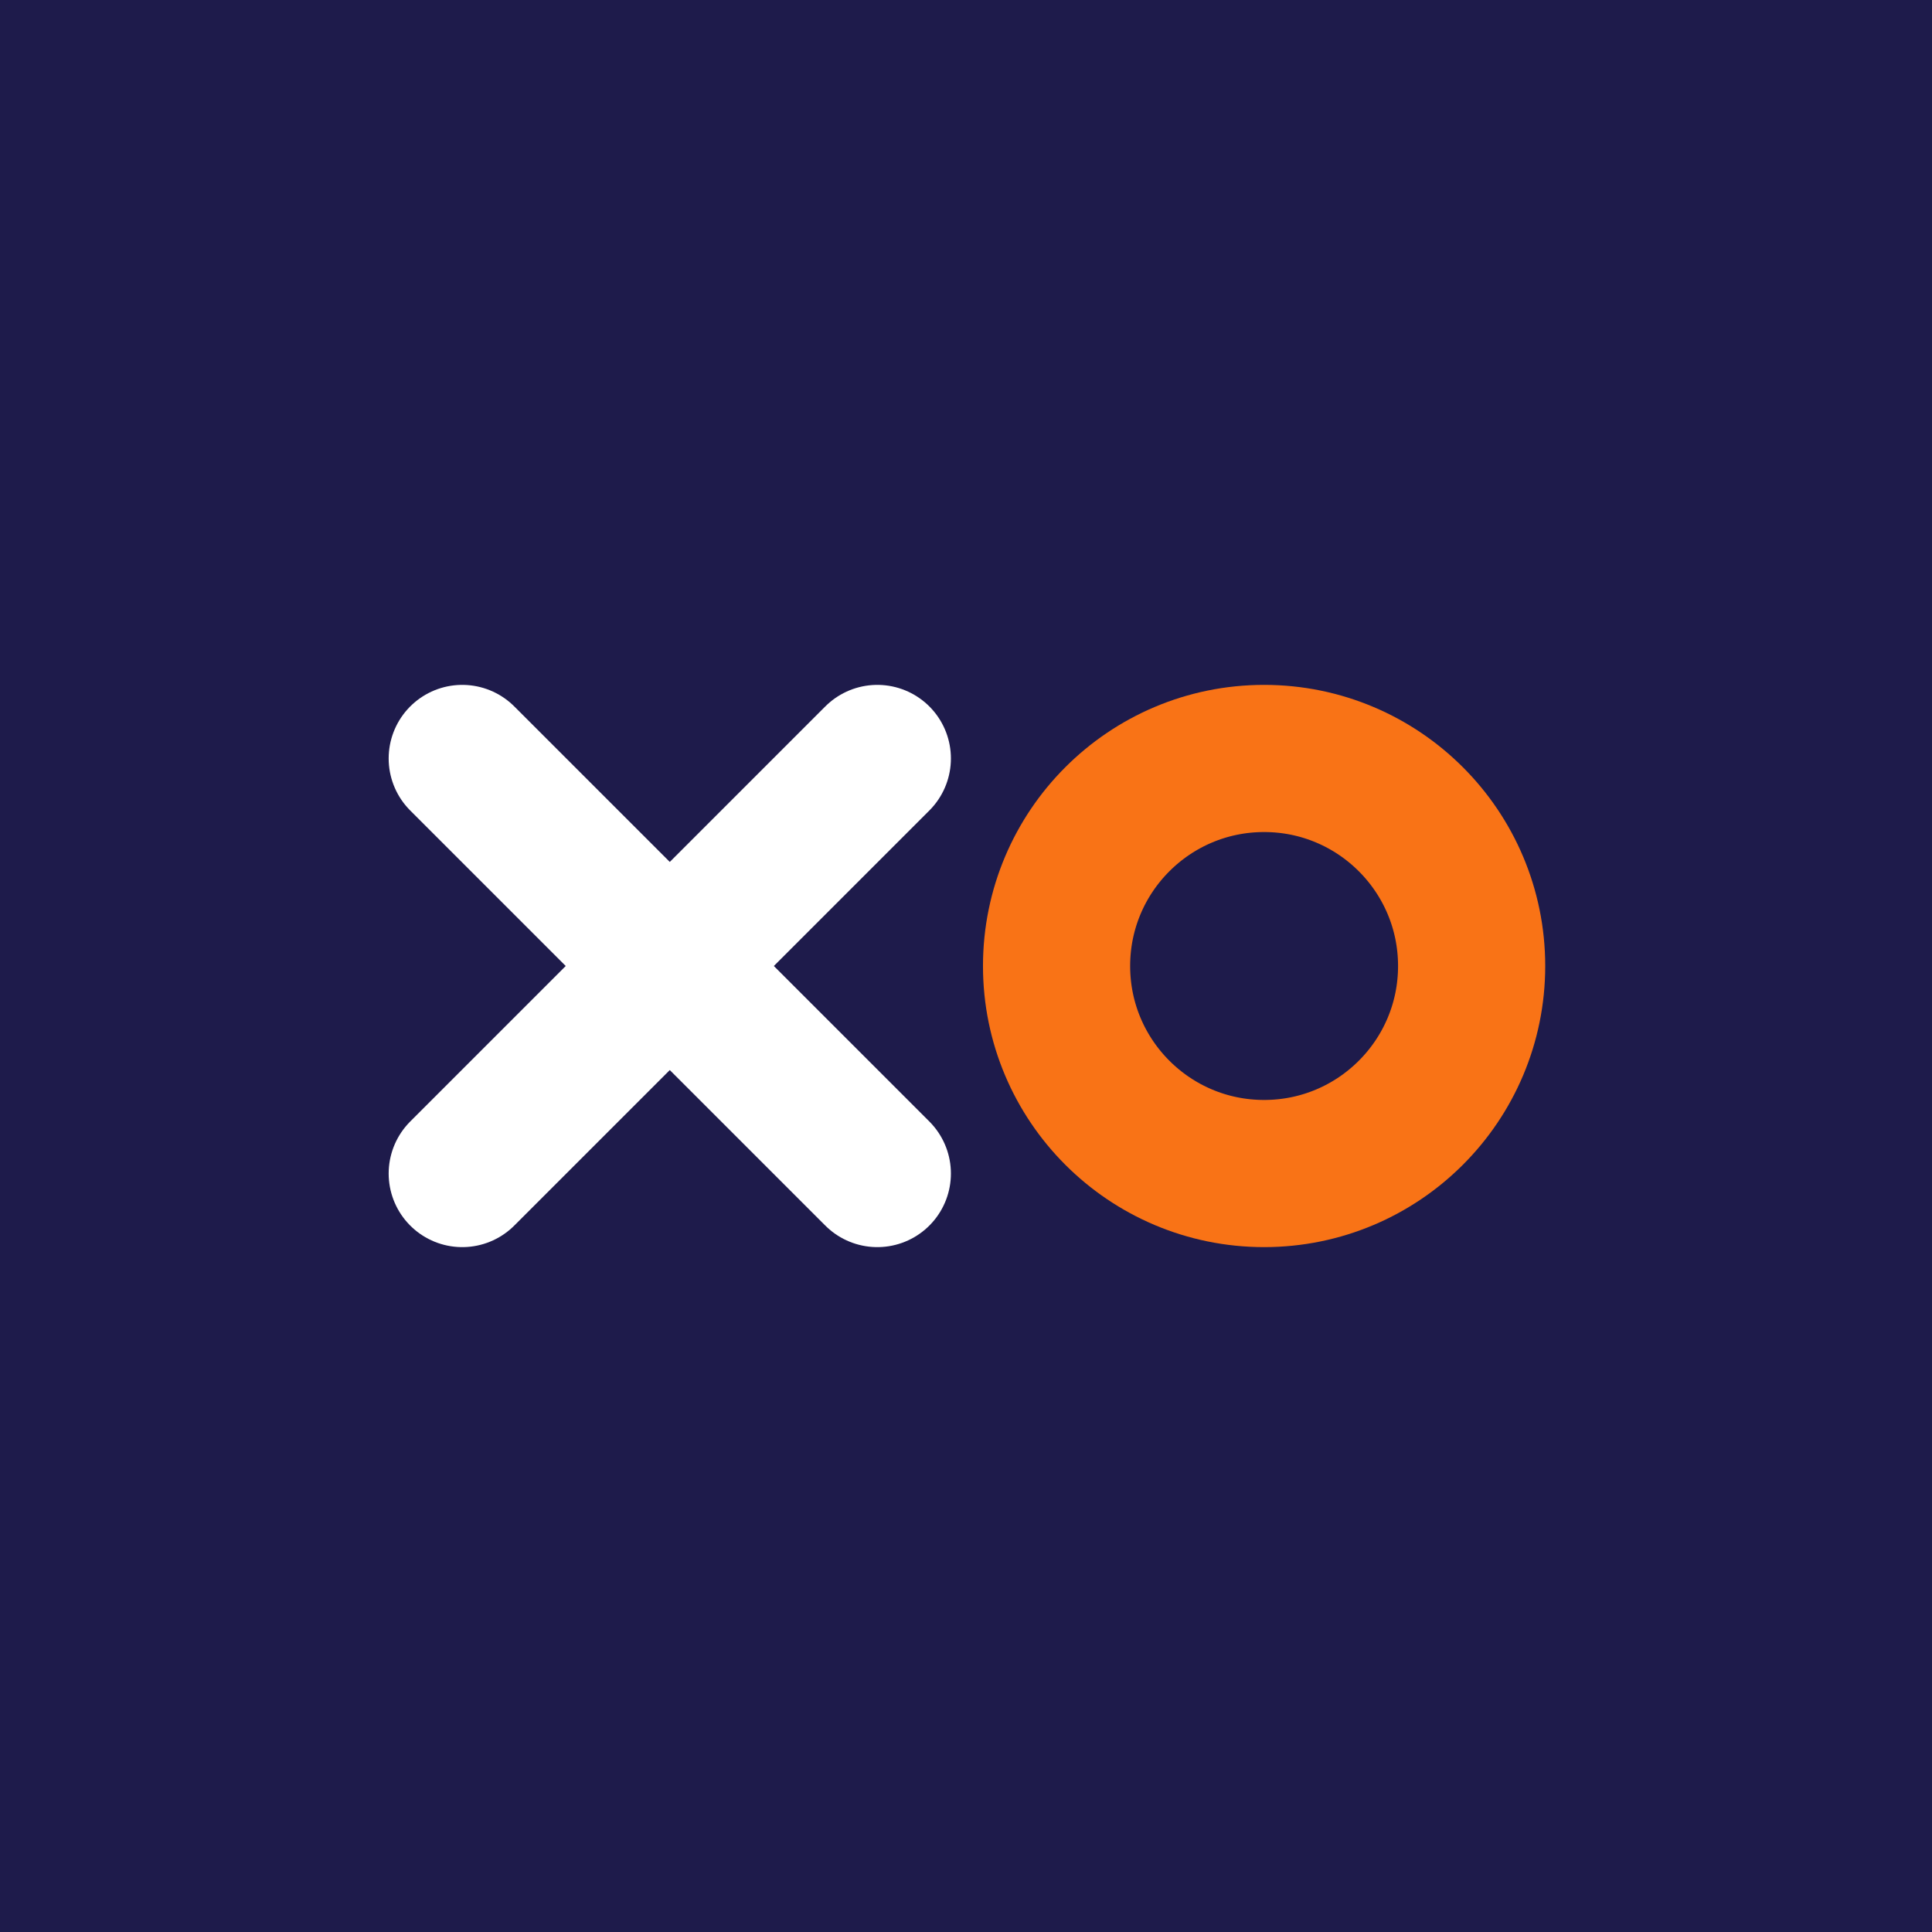
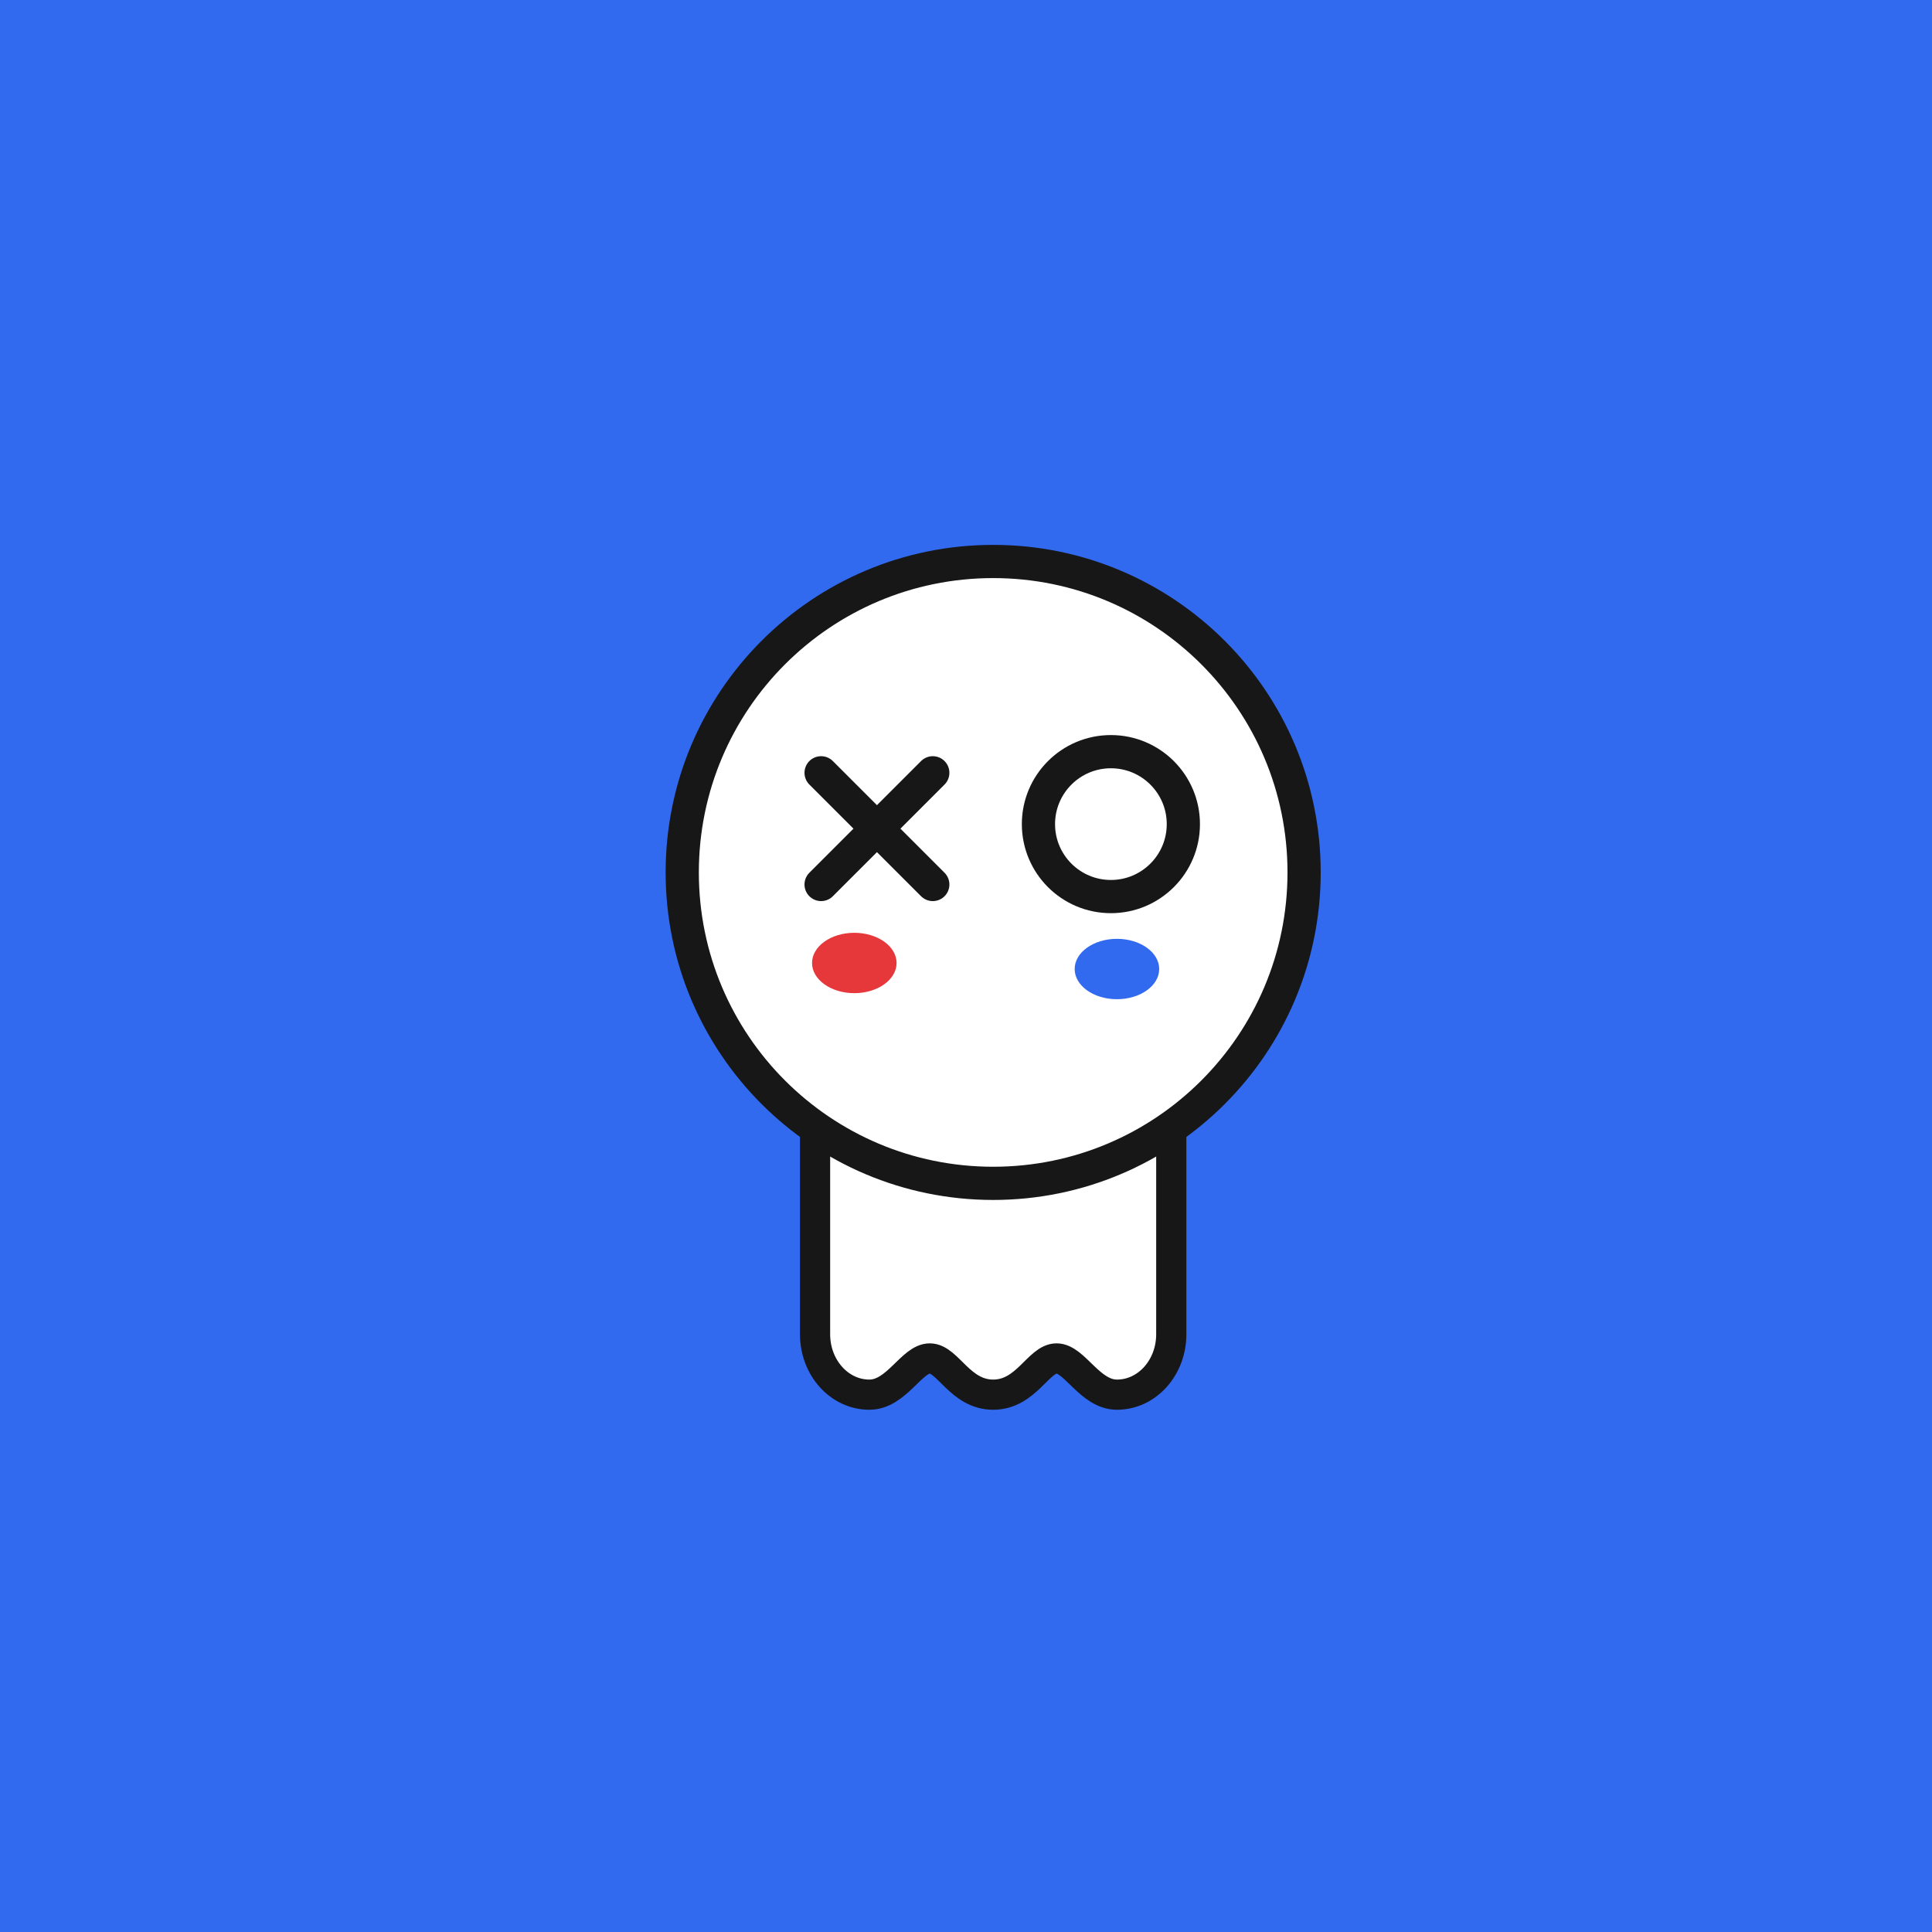
- <svg xmlns="http://www.w3.org/2000/svg" width="1024" height="1024" viewBox="0 0 1024 1024">
-   <rect width="1024" height="1024" fill="#1E1B4B" />
-   <g stroke-linecap="round">
-     <line x1="245" y1="402" x2="465" y2="622" stroke="#FFFFFF" stroke-width="78" />
-     <line x1="465" y1="402" x2="245" y2="622" stroke="#FFFFFF" stroke-width="78" />
+ <svg xmlns="http://www.w3.org/2000/svg" width="512" height="512" viewBox="0 0 512 512">
+   <rect width="512" height="512" fill="#3169EF" />
+   <g transform="translate(52 52) scale(.8)">
+     <path d="M205 296V377C205 388 213 397 223 397C232 397 237 385 243 385C249 385 253 397 264 397C275 397 279 385 285 385C291 385 296 397 305 397C315 397 323 388 323 377V296Z" fill="#FFF" stroke="#171717" stroke-width="10" stroke-linejoin="round" />
+     <circle cx="264" cy="224" r="103" fill="#FFF" stroke="#171717" stroke-width="11" />
+     <g stroke="#171717" stroke-width="11" stroke-linecap="round">
+       <path d="M207 191L244 228M244 191L207 228" />
+       <circle cx="303" cy="208" r="24" fill="none" />
+     </g>
+     <ellipse cx="218" cy="254" rx="14" ry="10" fill="#E6383B" />
+     <ellipse cx="305" cy="256" rx="14" ry="10" fill="#3169EF" />
  </g>
-   <circle cx="670" cy="512" r="110" fill="none" stroke="#F97316" stroke-width="78" />
</svg>
